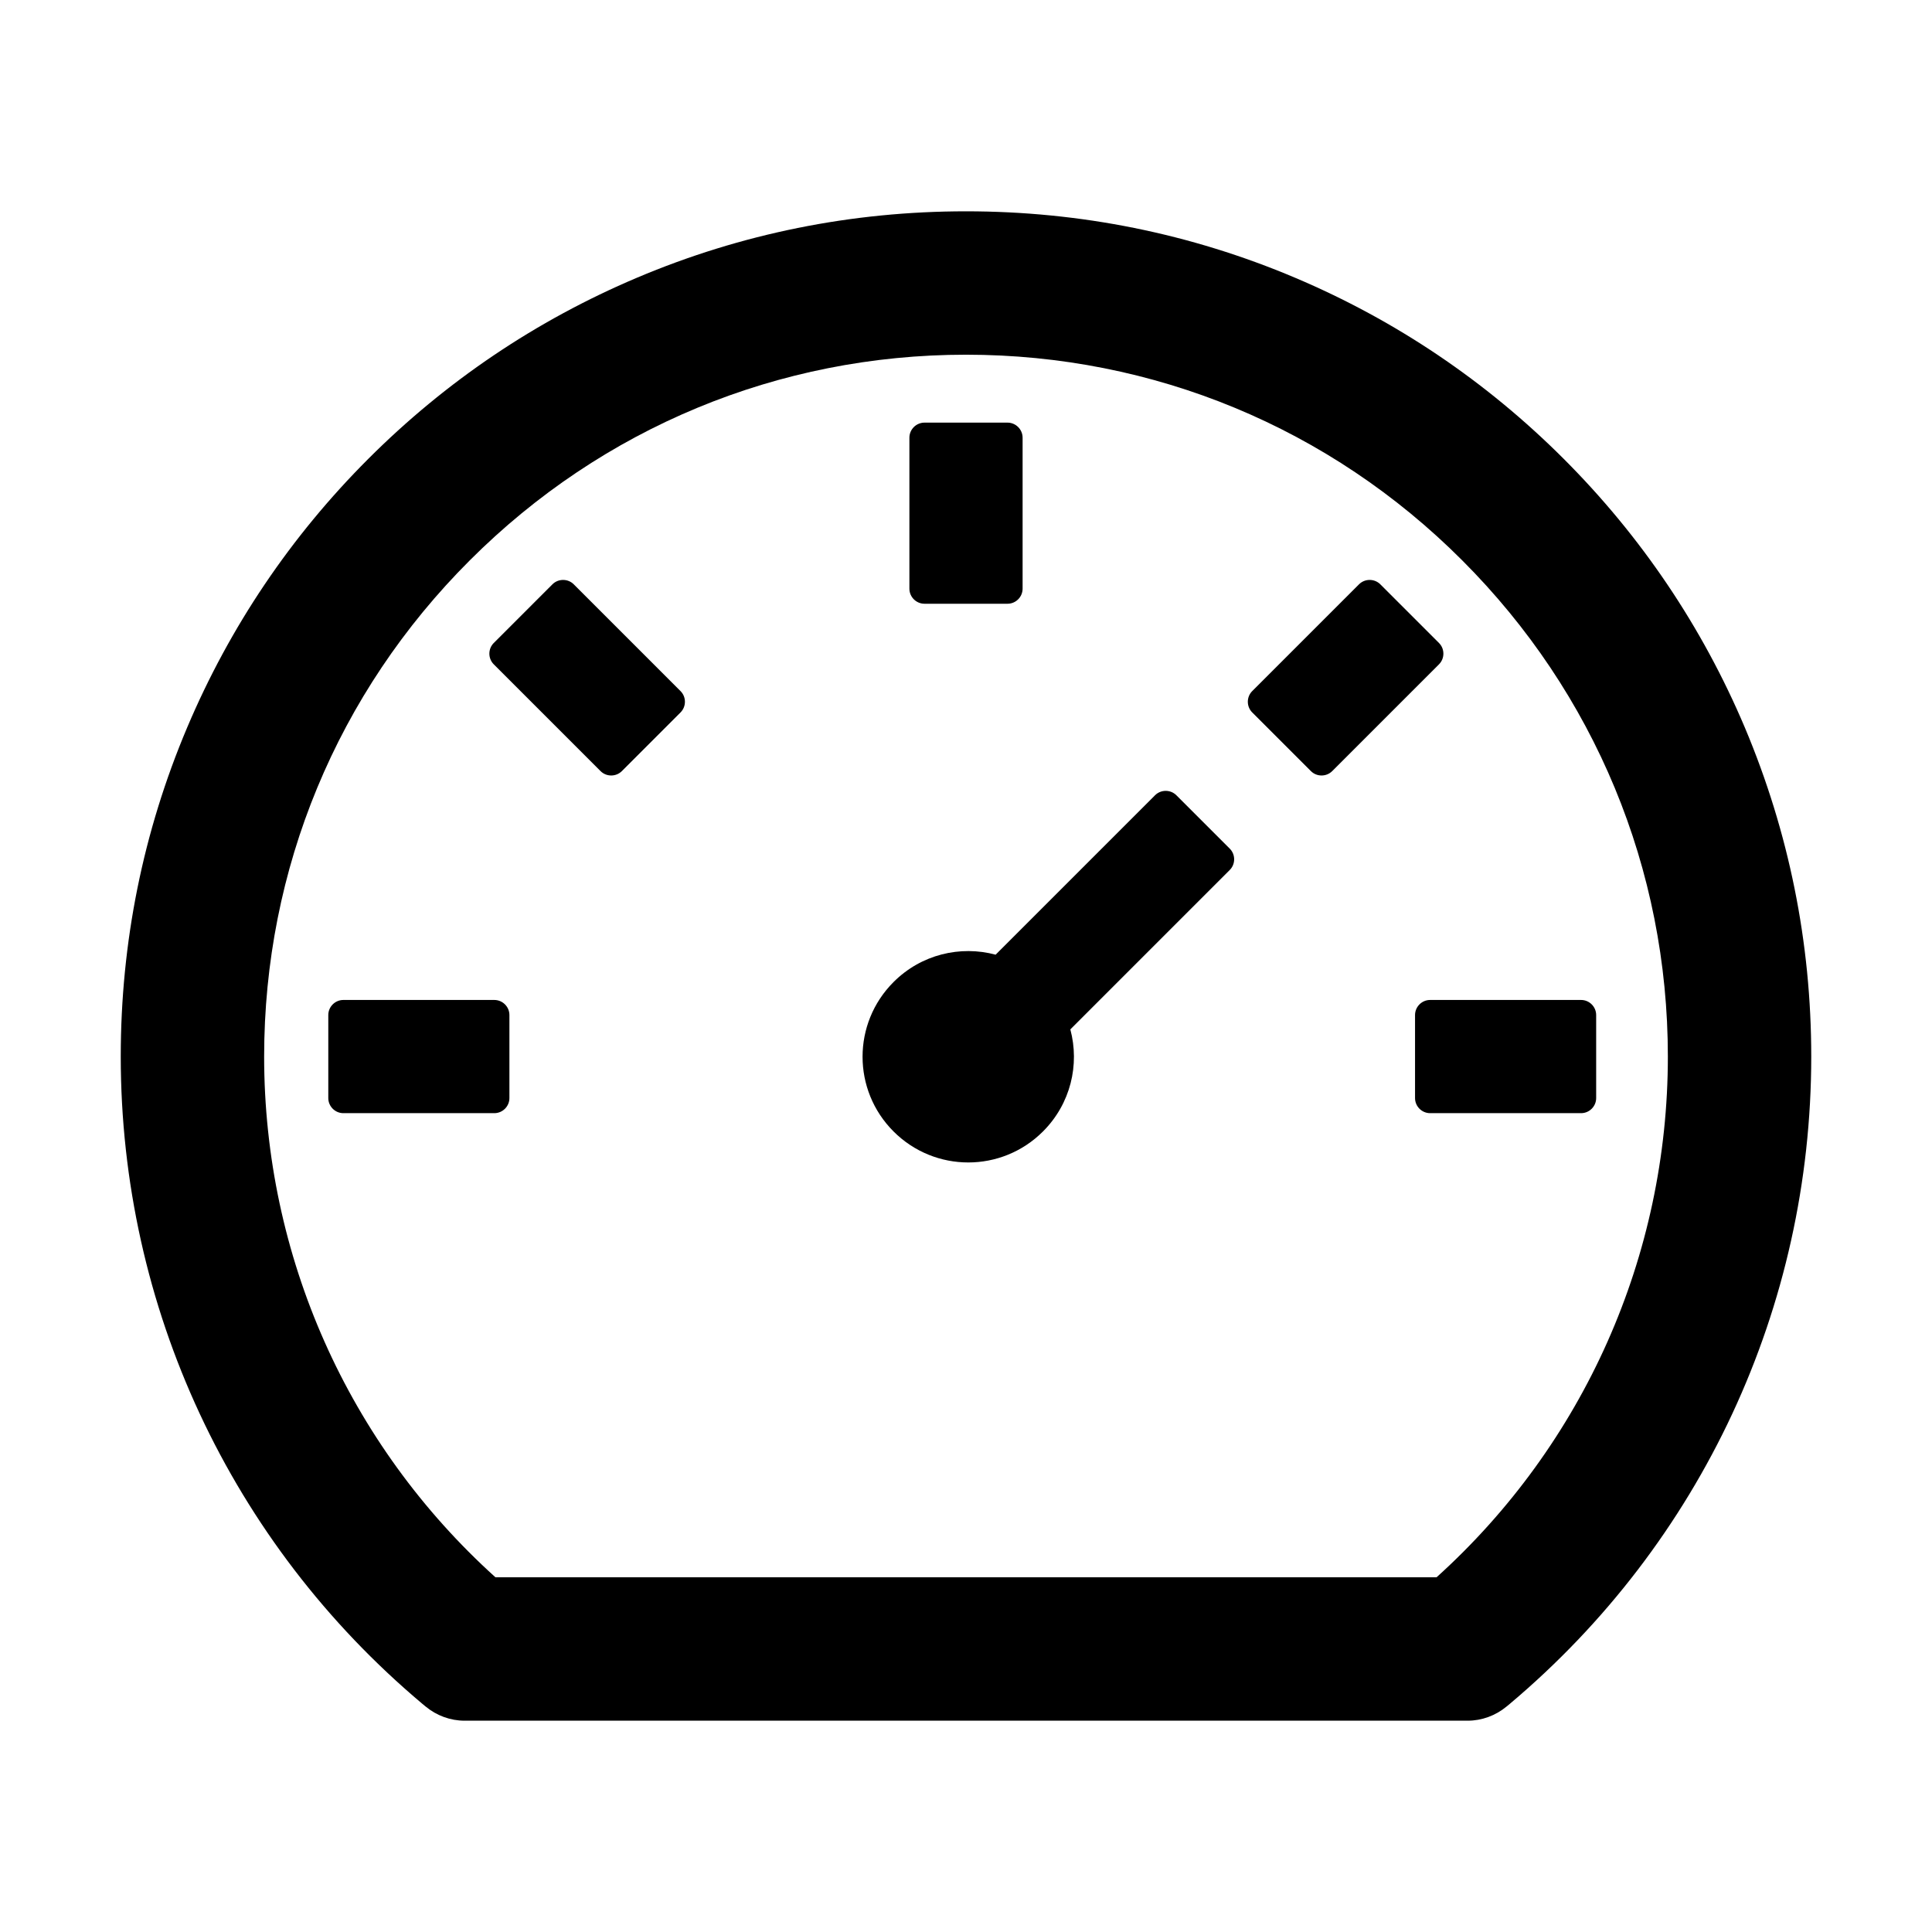
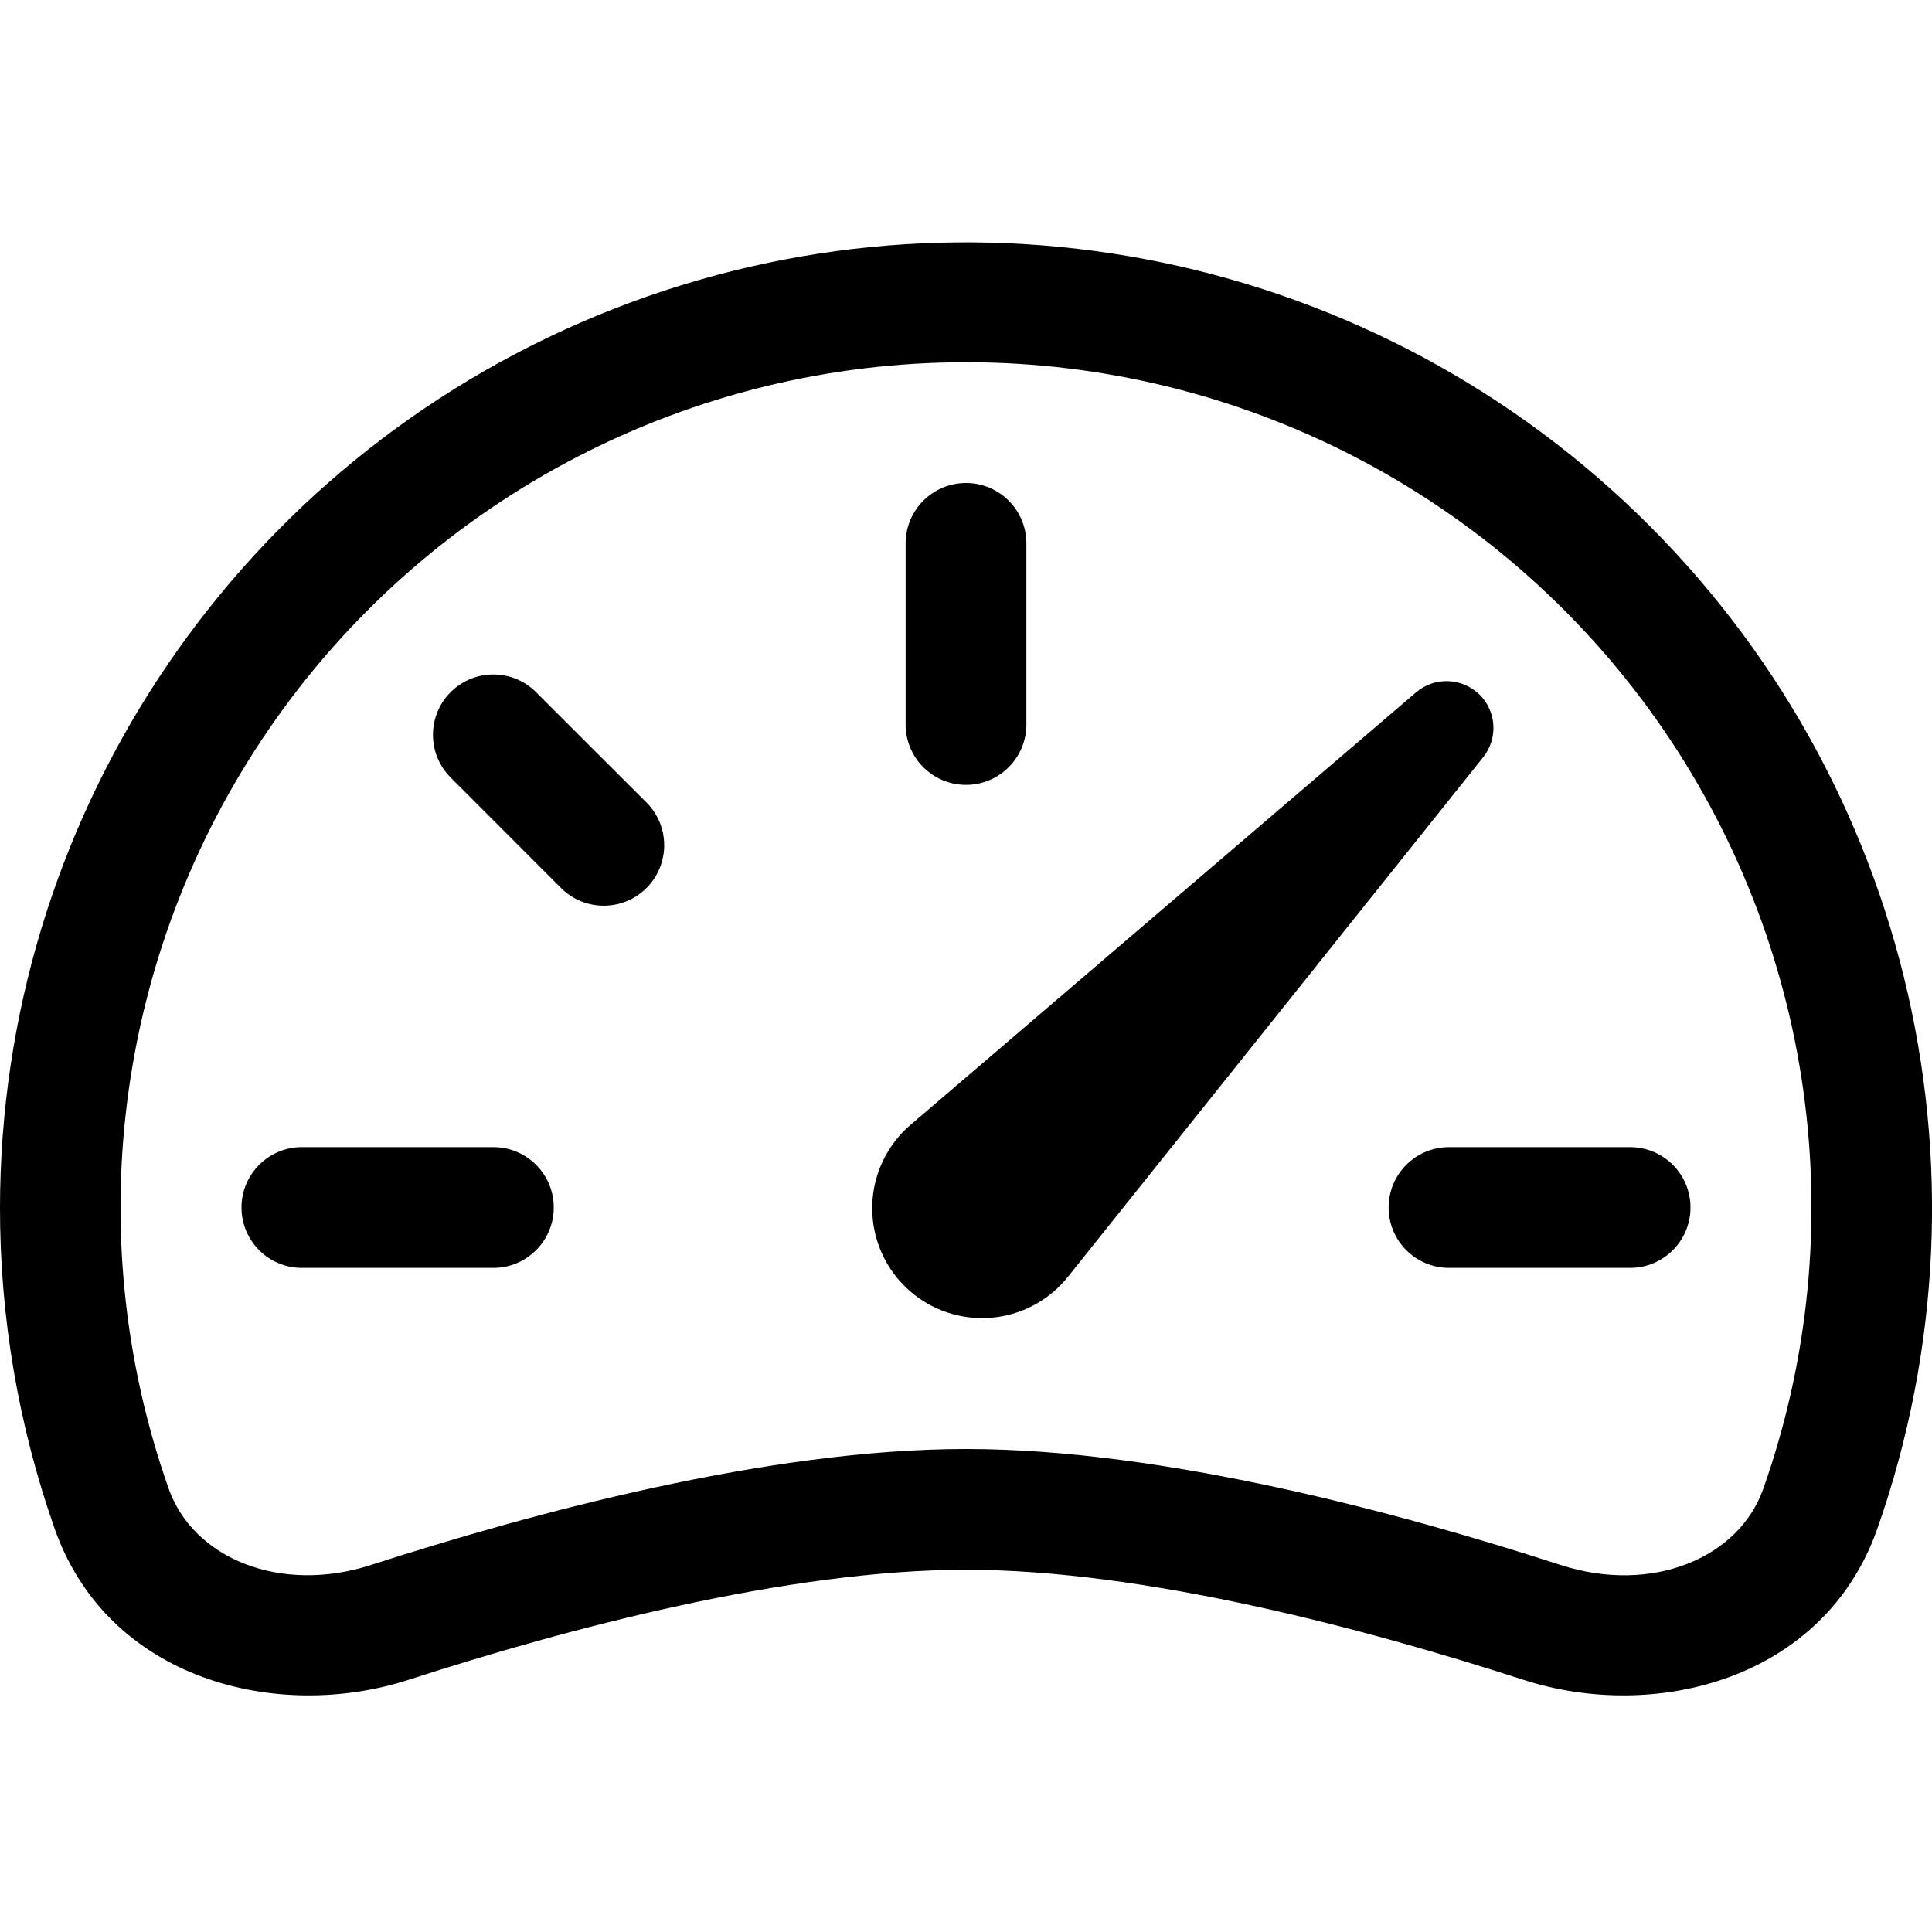
- <svg xmlns="http://www.w3.org/2000/svg" t="1656914070184" class="icon" viewBox="0 0 1024 1024" version="1.1" p-id="6308" width="1em" height="1em" fill="currentColor">
-   <path d="M924.8 385.6c-22.6-53.4-54.9-101.3-96-142.4-41.1-41.1-89-73.4-142.4-96C631.1 123.8 572.5 112 512 112s-119.1 11.8-174.4 35.2c-53.4 22.6-101.3 54.9-142.4 96-41.1 41.1-73.4 89-96 142.4C75.8 440.9 64 499.5 64 560c0 132.7 58.3 257.7 159.9 343.1l1.7 1.4c5.8 4.8 13.1 7.5 20.6 7.5h531.7c7.5 0 14.8-2.7 20.6-7.5l1.7-1.4C901.7 817.7 960 692.7 960 560c0-60.5-11.9-119.1-35.2-174.4zM761.4 836H262.6C184.5 765.5 140 665.6 140 560c0-99.4 38.7-192.8 109-263 70.3-70.3 163.7-109 263-109 99.4 0 192.8 38.7 263 109 70.3 70.3 109 163.7 109 263 0 105.6-44.5 205.5-122.6 276z" p-id="6309" />
-   <path d="M623.5 421.5c-3.1-3.1-8.2-3.1-11.3 0L527.7 506c-18.7-5-39.4-0.2-54.1 14.5-21.9 21.9-21.9 57.3 0 79.2 21.9 21.9 57.3 21.9 79.2 0 14.7-14.7 19.5-35.4 14.5-54.1l84.5-84.5c3.1-3.1 3.1-8.2 0-11.3l-28.3-28.3zM490 320h44c4.4 0 8-3.6 8-8v-80c0-4.4-3.6-8-8-8h-44c-4.4 0-8 3.6-8 8v80c0 4.4 3.6 8 8 8zM750 538v44c0 4.4 3.6 8 8 8h80c4.4 0 8-3.6 8-8v-44c0-4.4-3.6-8-8-8h-80c-4.4 0-8 3.6-8 8zM762.7 340.8l-31.1-31.1c-3.1-3.1-8.2-3.1-11.3 0l-56.6 56.6c-3.1 3.1-3.1 8.2 0 11.3l31.1 31.1c3.1 3.1 8.2 3.1 11.3 0l56.6-56.6c3.1-3.1 3.1-8.2 0-11.3zM304.1 309.7c-3.1-3.1-8.2-3.1-11.3 0l-31.1 31.1c-3.1 3.1-3.1 8.2 0 11.3l56.6 56.6c3.1 3.1 8.2 3.1 11.3 0l31.1-31.1c3.1-3.1 3.1-8.2 0-11.3l-56.6-56.6zM262 530h-80c-4.4 0-8 3.6-8 8v44c0 4.4 3.6 8 8 8h80c4.4 0 8-3.6 8-8v-44c0-4.4-3.6-8-8-8z" p-id="6310" />
+ <svg xmlns="http://www.w3.org/2000/svg" fill="currentColor" class="bi bi-speedometer2" viewBox="0 0 16 16">
+   <path d="M8 4a.5.5 0 0 1 .5.5V6a.5.5 0 0 1-1 0V4.5A.5.5 0 0 1 8 4zM3.732 5.732a.5.5 0 0 1 .707 0l.915.914a.5.5 0 1 1-.708.708l-.914-.915a.5.5 0 0 1 0-.707zM2 10a.5.5 0 0 1 .5-.5h1.586a.5.5 0 0 1 0 1H2.5A.5.5 0 0 1 2 10zm9.5 0a.5.5 0 0 1 .5-.5h1.5a.5.5 0 0 1 0 1H12a.5.5 0 0 1-.5-.5zm.754-4.246a.389.389 0 0 0-.527-.02L7.547 9.31a.91.91 0 1 0 1.302 1.258l3.434-4.297a.389.389 0 0 0-.029-.518z" />
+   <path fill-rule="evenodd" d="M0 10a8 8 0 1 1 15.547 2.661c-.442 1.253-1.845 1.602-2.932 1.25C11.309 13.488 9.475 13 8 13c-1.474 0-3.31.488-4.615.911-1.087.352-2.49.003-2.932-1.25A7.988 7.988 0 0 1 0 10zm8-7a7 7 0 0 0-6.603 9.329c.203.575.923.876 1.68.63C4.397 12.533 6.358 12 8 12s3.604.532 4.923.96c.757.245 1.477-.056 1.68-.631A7 7 0 0 0 8 3z" />
</svg>
